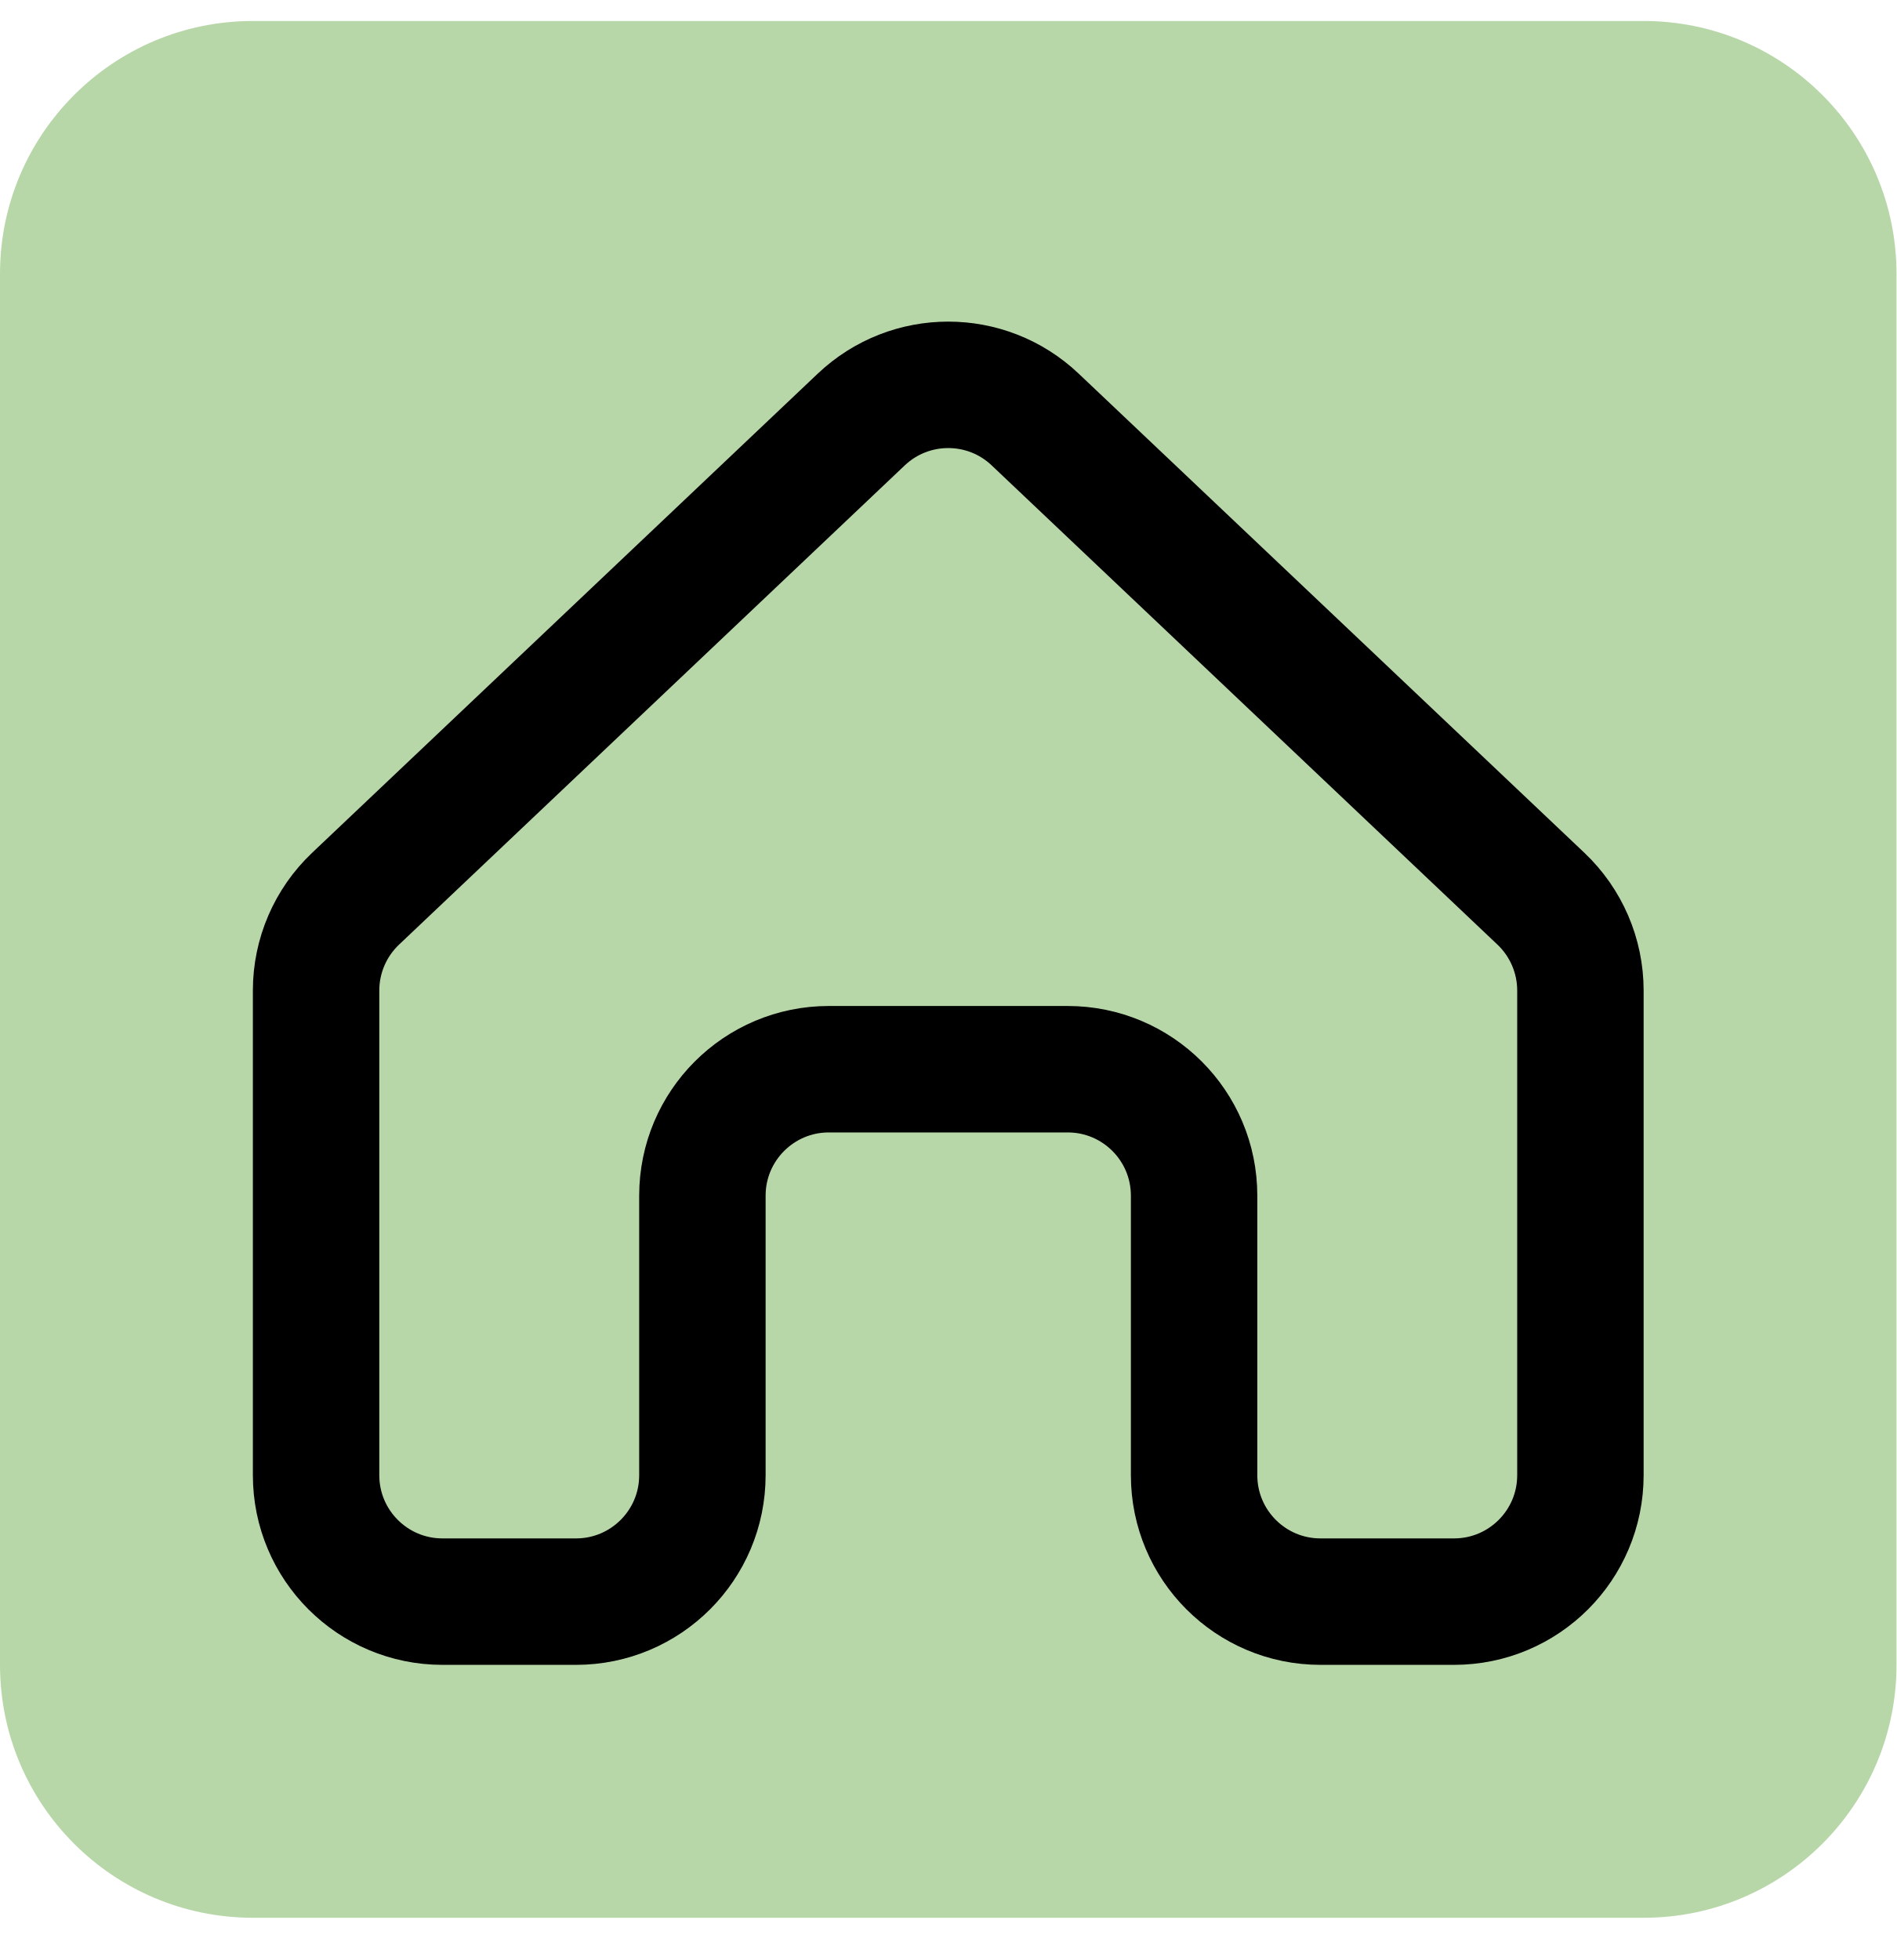
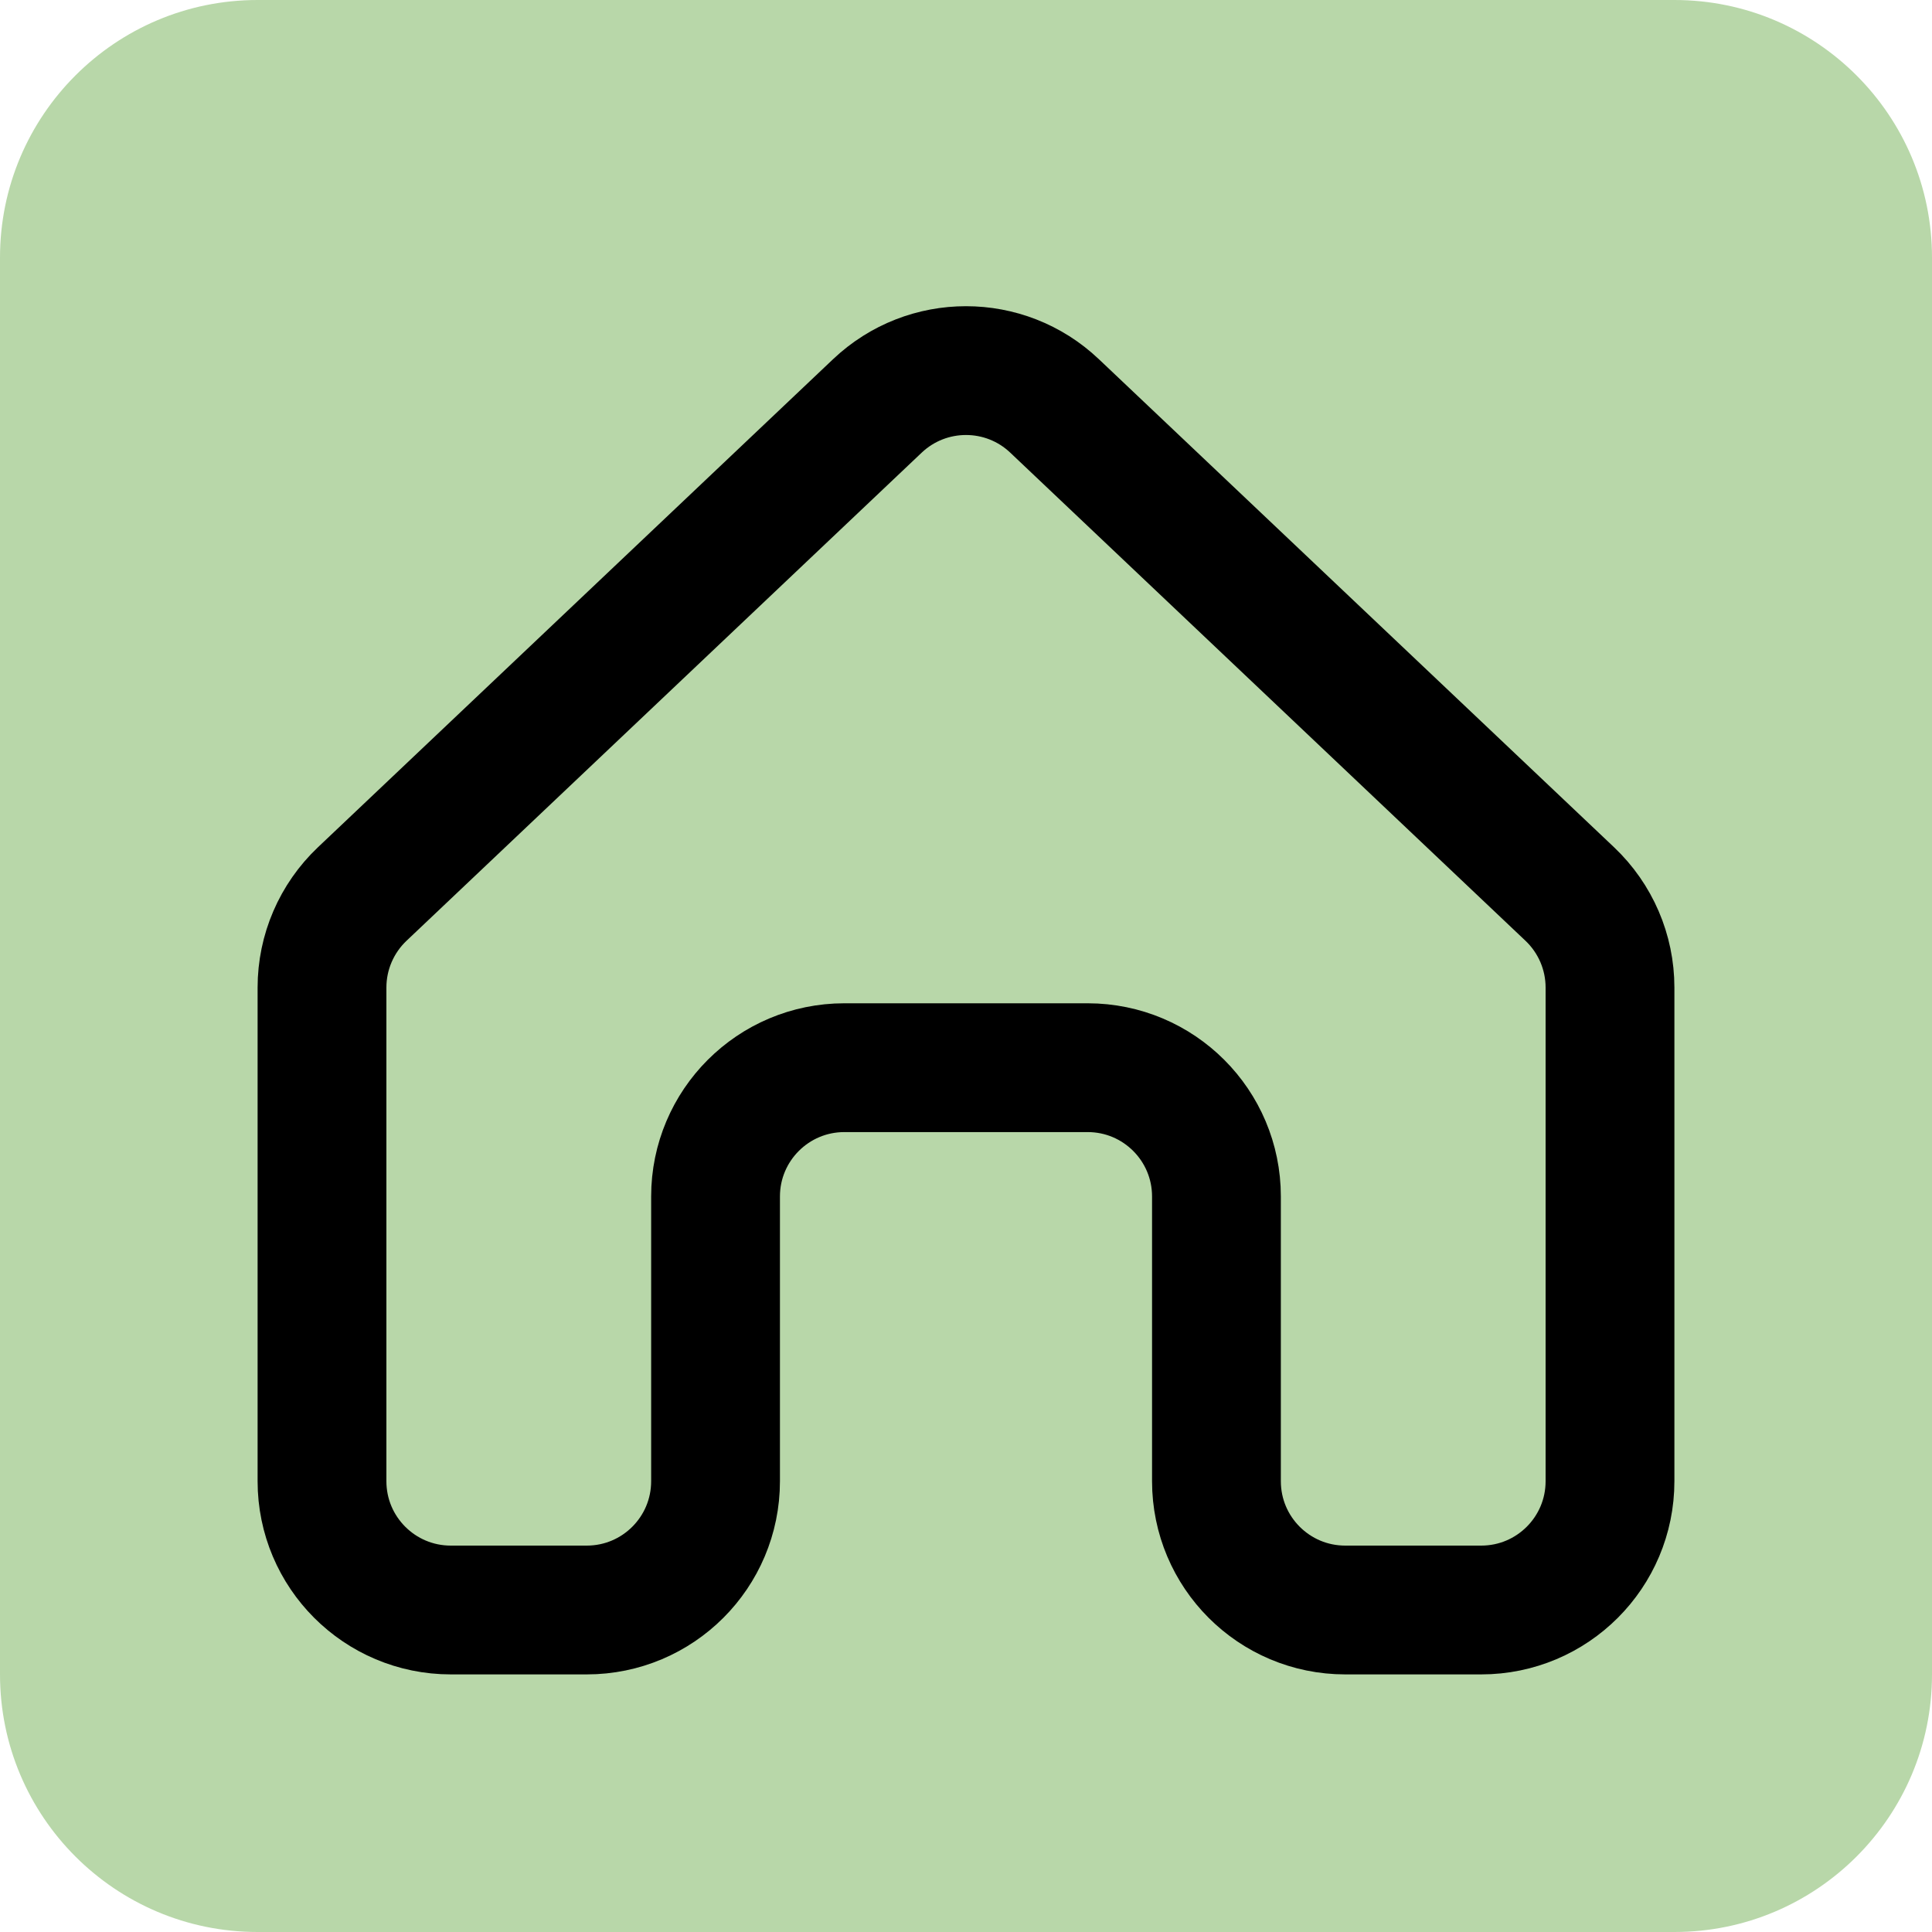
- <svg xmlns="http://www.w3.org/2000/svg" width="30" height="31" viewBox="0 0 30 31" fill="none">
-   <rect y="0.332" width="30" height="30" rx="4" fill="#B8D7A9" />
-   <path d="M13.624 6.635L5.625 14.214C5.226 14.592 5 15.117 5 15.666V23.332C5 24.437 5.895 25.332 7 25.332H9.111C10.216 25.332 11.111 24.437 11.111 23.332V18.911C11.111 17.806 12.007 16.911 13.111 16.911H16.889C17.994 16.911 18.889 17.806 18.889 18.911V23.332C18.889 24.437 19.784 25.332 20.889 25.332H23C24.105 25.332 25 24.437 25 23.332V15.666C25 15.117 24.774 14.592 24.375 14.214L16.375 6.635C15.604 5.904 14.396 5.904 13.624 6.635Z" stroke="black" stroke-width="2" />
+ <svg xmlns="http://www.w3.org/2000/svg" width="30" height="30" viewBox="0 0 30 30" fill="none">
+   <rect width="30" height="30" rx="4" fill="#B8D7A9" />
+   <path d="M13.624 6.303L5.625 13.882C5.226 14.26 5 14.785 5 15.334V23C5 24.105 5.895 25 7 25H9.111C10.216 25 11.111 24.105 11.111 23V18.579C11.111 17.474 12.007 16.579 13.111 16.579H16.889C17.994 16.579 18.889 17.474 18.889 18.579V23C18.889 24.105 19.784 25 20.889 25H23C24.105 25 25 24.105 25 23V15.334C25 14.785 24.774 14.26 24.375 13.882L16.375 6.303C15.604 5.572 14.396 5.572 13.624 6.303Z" stroke="black" stroke-width="2" />
</svg>
